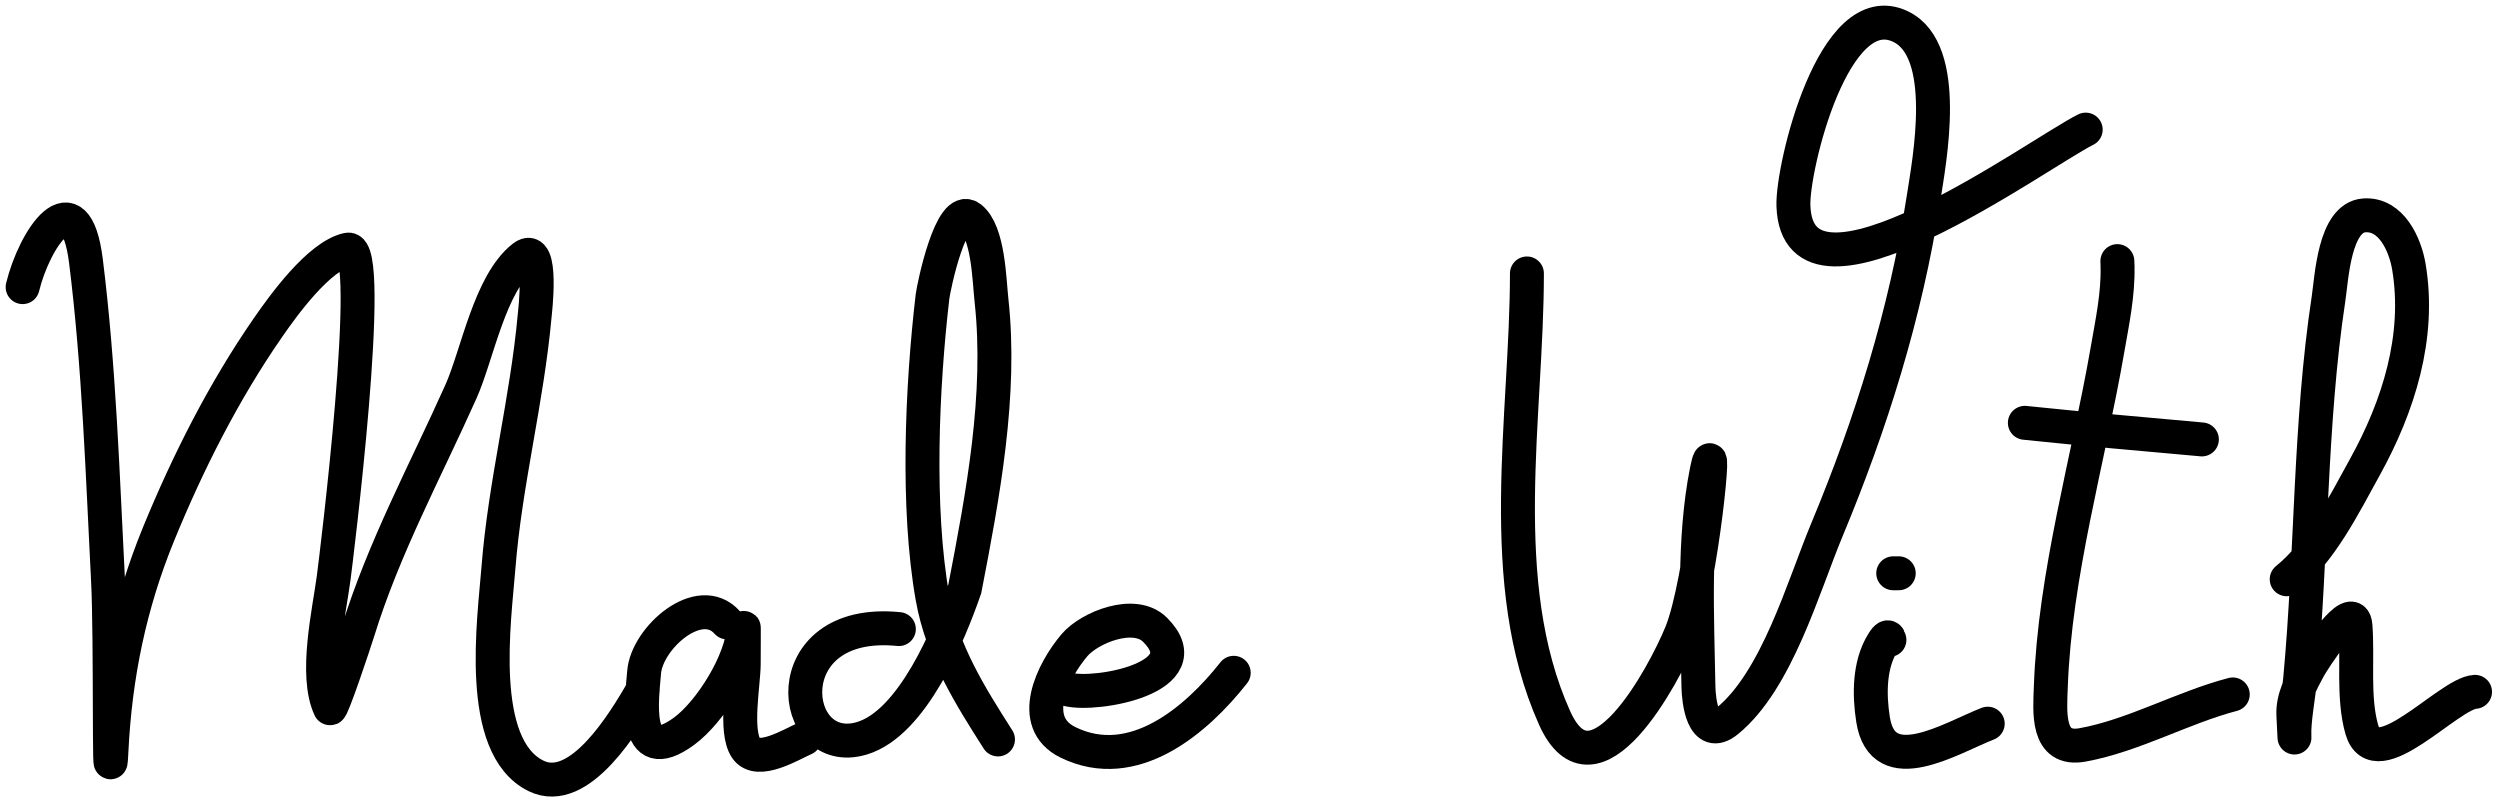
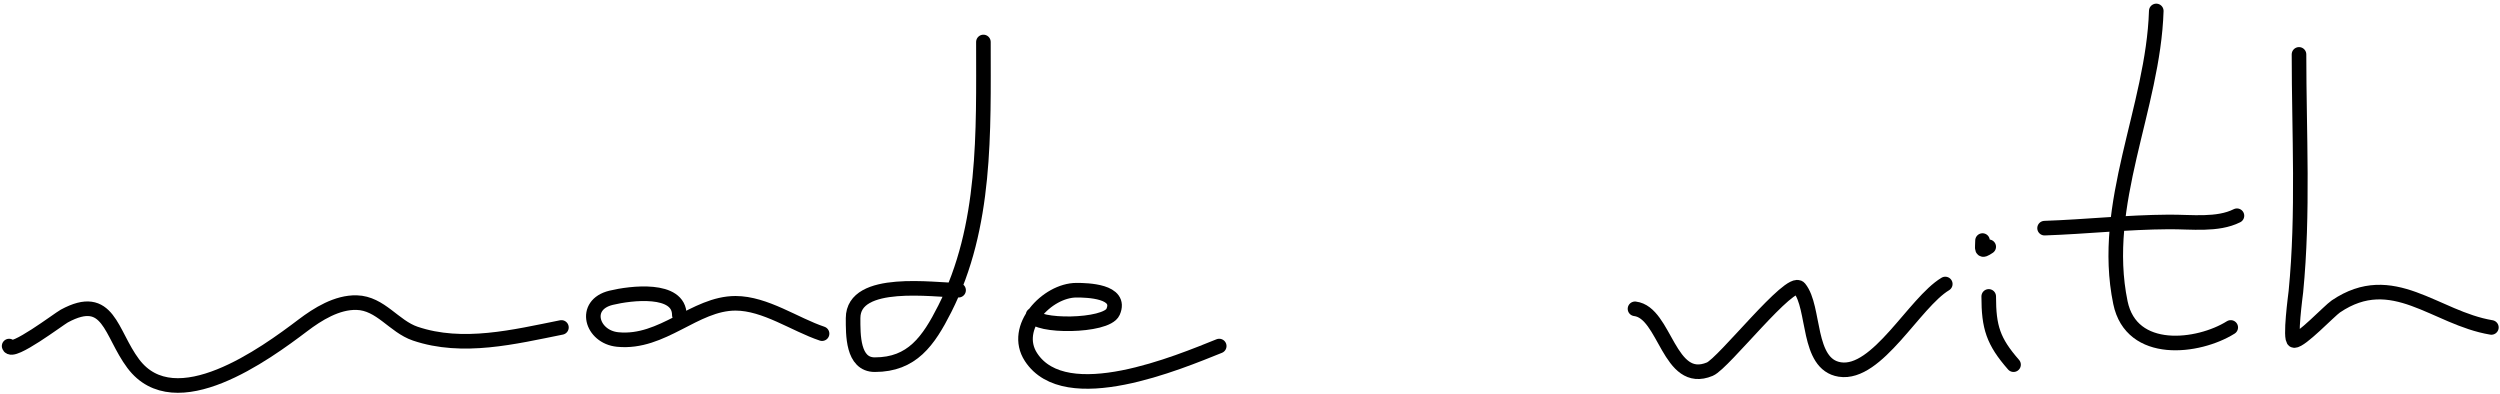
- <svg xmlns="http://www.w3.org/2000/svg" width="221" height="71" viewBox="0 0 221 71" fill="none">
-   <path d="M2 25.382C3.027 21.147 6.664 15.61 7.597 23.073C8.766 32.423 9.069 41.977 9.553 51.385C9.811 56.378 9.609 71.377 9.852 66.383C10.178 59.718 11.473 53.42 14.009 47.227C16.609 40.88 19.773 34.615 23.682 28.969C25.009 27.052 28.186 22.616 30.747 22.067C33.193 21.543 29.691 49.628 29.497 51.086C29.098 54.076 27.804 59.677 29.171 62.606C29.306 62.896 31.359 56.733 31.643 55.813C33.926 48.429 37.6 41.647 40.746 34.62C42.202 31.367 43.289 25.031 46.261 22.719C48.053 21.326 47.28 27.737 47.267 27.882C46.591 35.389 44.648 42.688 44.06 50.216C43.707 54.741 42.087 65.971 47.375 68.584C51.245 70.495 55.252 63.699 56.776 61.084" stroke="black" stroke-width="3" stroke-linecap="round" />
-   <path d="M64.277 55.02C61.842 52.281 57.18 56.393 56.941 59.422C56.776 61.513 55.824 68.052 60.474 64.638C62.785 62.942 65.579 58.483 65.745 55.509C65.766 55.132 65.745 58.085 65.745 58.661C65.745 60.438 64.921 64.626 65.962 66.16C66.977 67.656 70.002 65.772 71.124 65.291" stroke="black" stroke-width="3" stroke-linecap="round" />
-   <path d="M79.46 55.61C68.291 54.493 69.691 67.248 76.213 65.258C80.688 63.893 83.908 56.046 85.288 52.053C86.906 43.697 88.556 34.873 87.65 26.571C87.444 24.682 87.38 20.538 85.804 19.258C84.079 17.857 82.526 25.435 82.435 26.214C81.506 34.15 81.019 44.877 82.435 52.841C83.283 57.61 85.804 61.566 88.222 65.367" stroke="black" stroke-width="3" stroke-linecap="round" />
-   <path d="M94.39 60.942C96.926 61.588 106.331 59.895 102.106 55.671C100.284 53.848 96.306 55.476 94.987 57.029C93.048 59.313 90.803 63.848 94.39 65.615C100.184 68.47 105.78 63.651 109.062 59.475" stroke="black" stroke-width="3" stroke-linecap="round" />
-   <path d="M134.98 24.173C134.98 36.806 132.059 51.49 137.425 63.462C140.9 71.213 147.07 59.767 148.62 55.962C150.446 51.48 151.824 36.87 150.875 41.616C149.663 47.677 150.04 54.55 150.141 60.69C150.161 61.88 150.517 65.516 152.695 63.733C157.094 60.135 159.401 51.864 161.499 46.833C165.422 37.424 168.464 27.693 170.03 17.597C170.558 14.2 172.432 4.485 168.02 2.354C162.091 -0.508 158.435 14.801 158.537 18.168C158.87 29.15 180.157 13.566 184.377 11.457" stroke="black" stroke-width="3" stroke-linecap="round" />
-   <path d="M167.026 56.566C166.924 56.038 166.599 56.557 166.44 56.813C165.224 58.762 165.234 61.413 165.577 63.602C166.434 69.073 172.476 65.233 175.715 63.973" stroke="black" stroke-width="3" stroke-linecap="round" />
-   <path d="M167.85 50.678H167.361" stroke="black" stroke-width="3" stroke-linecap="round" />
-   <path d="M187.197 23.694C187.181 23.374 187.164 22.585 187.189 23.532C187.253 26.018 186.723 28.484 186.301 30.92C184.603 40.714 181.647 50.729 181.292 60.71C181.213 62.923 180.879 66.436 184.102 65.849C188.609 65.029 192.905 62.561 197.376 61.388" stroke="black" stroke-width="3" stroke-linecap="round" />
-   <path d="M178.997 37.378C184.209 37.926 189.428 38.371 194.647 38.845" stroke="black" stroke-width="3" stroke-linecap="round" />
-   <path d="M202.144 51.206C205.187 48.744 207.207 44.632 209.056 41.29C212.017 35.937 213.983 29.763 212.945 23.579C212.613 21.604 211.384 18.868 208.995 19.04C206.353 19.231 206.119 24.582 205.846 26.377C204.167 37.438 204.374 48.848 203.338 59.988C203.199 61.489 202.76 63.728 202.827 65.073C202.857 65.698 202.765 63.825 202.734 63.201C202.662 61.729 203.416 60.328 204.108 59.053C204.484 58.361 208.031 52.83 208.222 55.314C208.445 58.203 207.979 61.661 208.782 64.481C209.997 68.742 216.476 61.273 218.793 61.159" stroke="black" stroke-width="3" stroke-linecap="round" />
+ <svg xmlns="http://www.w3.org/2000/svg" width="514" height="81" viewBox="0 0 514 81" fill="none">
+   <path d="M1.876 71.149C2.395 72.965 12.114 65.58 13.217 64.982C22.42 59.997 22.673 68.469 27.394 74.763C36.028 86.275 54.562 72.734 62.268 66.896C65.335 64.572 69.296 62.108 73.325 62.217C78.261 62.351 80.971 67.101 85.375 68.597C95.128 71.909 105.79 69.249 115.429 67.321" stroke="black" stroke-width="3" stroke-linecap="round" />
+   <path d="M139.671 64.769C139.671 59.026 129.691 60.239 125.636 61.225C119.695 62.67 121.64 69.267 126.983 69.802C136.238 70.727 142.829 62.359 151.225 62.359C157.33 62.359 163.452 66.742 169.016 68.597" stroke="black" stroke-width="3" stroke-linecap="round" />
+   <path d="M202.189 8.631C202.189 27.152 202.831 46.526 194.25 63.493C190.891 70.135 187.519 74.976 179.861 74.976C175.273 74.976 175.396 68.762 175.396 65.407C175.396 57.067 192.07 59.666 197.085 59.666" stroke="black" stroke-width="3" stroke-linecap="round" />
+   <path d="M212.396 64.769C212.708 67.268 227.451 67.259 228.841 64.131C230.759 59.815 223.474 59.666 221.327 59.666C215.299 59.666 208.008 67.331 211.971 73.417C219.098 84.362 242.427 74.447 250.672 71.148" stroke="black" stroke-width="3" stroke-linecap="round" />
+   <path d="M336.156 63.493C342.438 64.232 343.053 79.433 351.538 75.898C354.38 74.713 368.152 57.022 369.967 59.24C373.24 63.241 371.428 74.89 378.26 75.969C385.965 77.185 393.593 62.204 399.95 58.39" stroke="black" stroke-width="3" stroke-linecap="round" />
+   <path d="M408.881 60.941C408.881 67.272 409.789 70.181 413.985 74.976" stroke="black" stroke-width="3" stroke-linecap="round" />
+   <path d="M443.33 2.251C442.706 22.207 431.757 41.914 435.958 62.217C438.226 73.18 451.952 71.501 458.64 67.321" stroke="black" stroke-width="3" stroke-linecap="round" />
+   <path d="M420.364 46.907C428.888 46.613 437.323 45.684 445.882 45.631C450.608 45.602 455.917 46.355 459.916 44.355" stroke="black" stroke-width="3" stroke-linecap="round" />
+   <path d="M472.675 11.182C472.675 27.355 473.617 43.838 472.037 59.949C471.987 60.457 470.697 69.932 471.683 70.014C473.051 70.129 478.931 63.896 480.259 62.997C491.932 55.101 500.638 65.389 512.227 67.321" stroke="black" stroke-width="3" stroke-linecap="round" />
+   <path d="M407.605 49.459C407.605 51.235 407.177 51.871 408.881 50.734" stroke="black" stroke-width="3" stroke-linecap="round" />
</svg>
